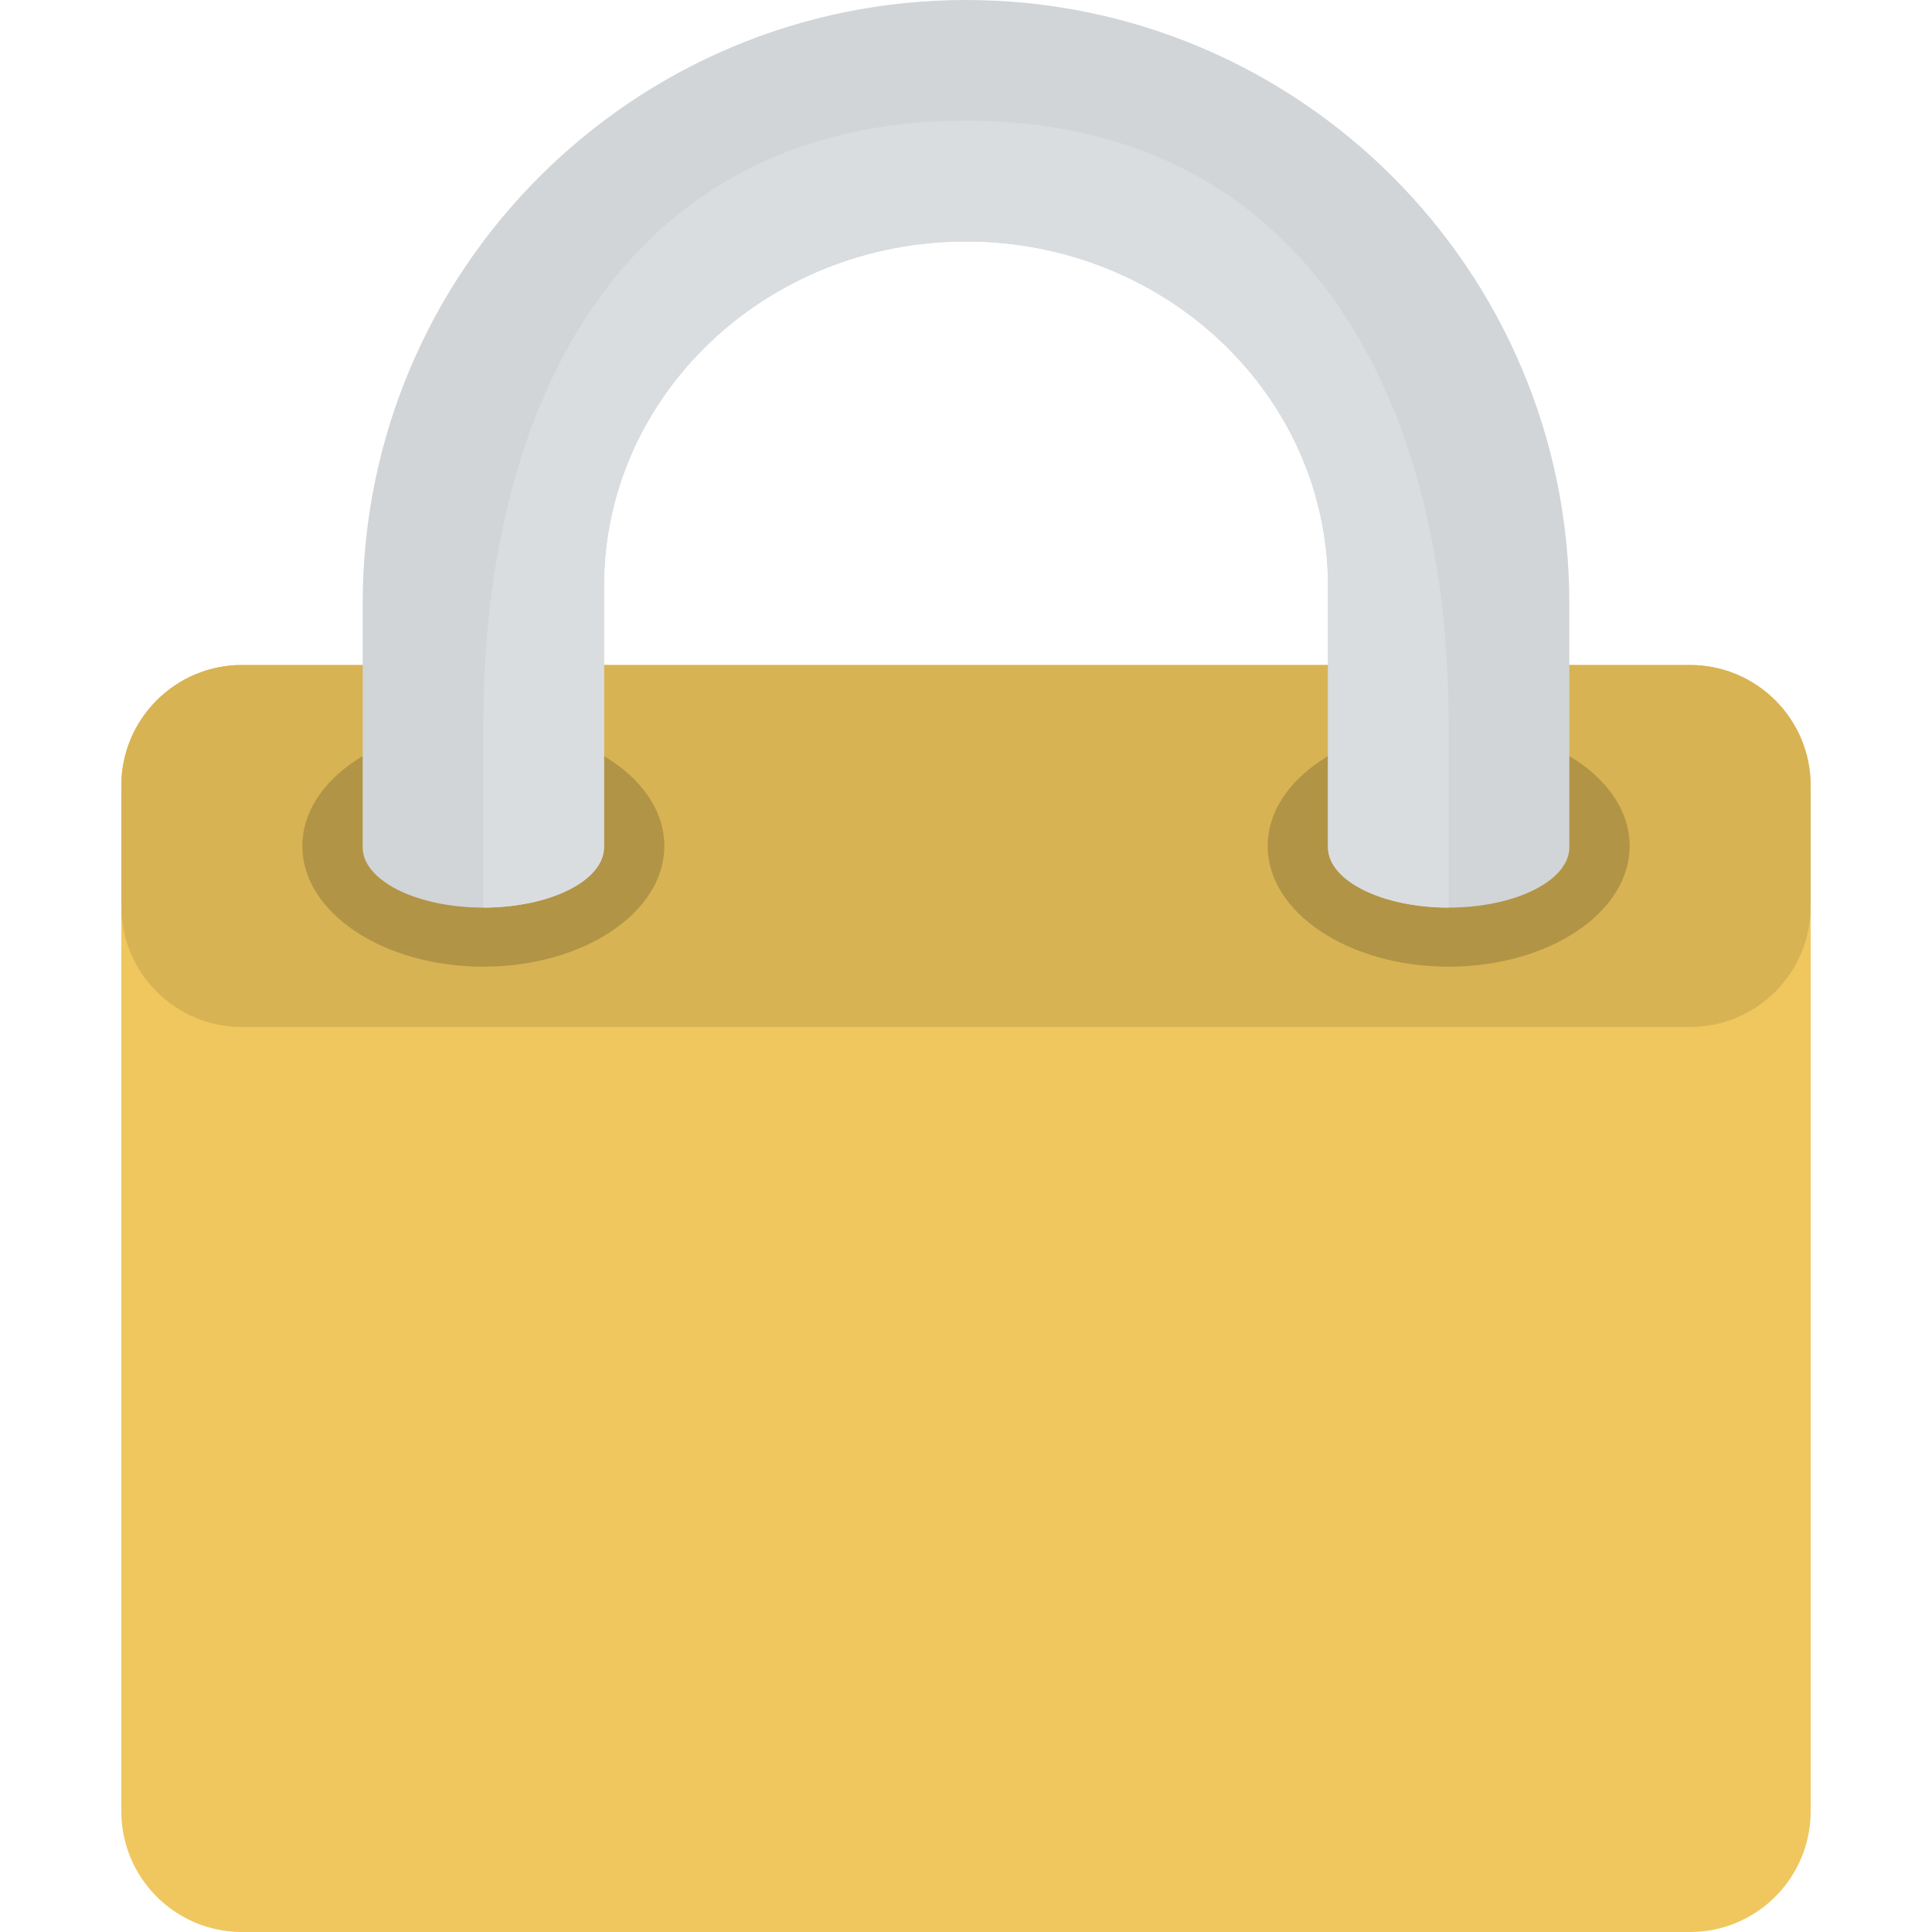
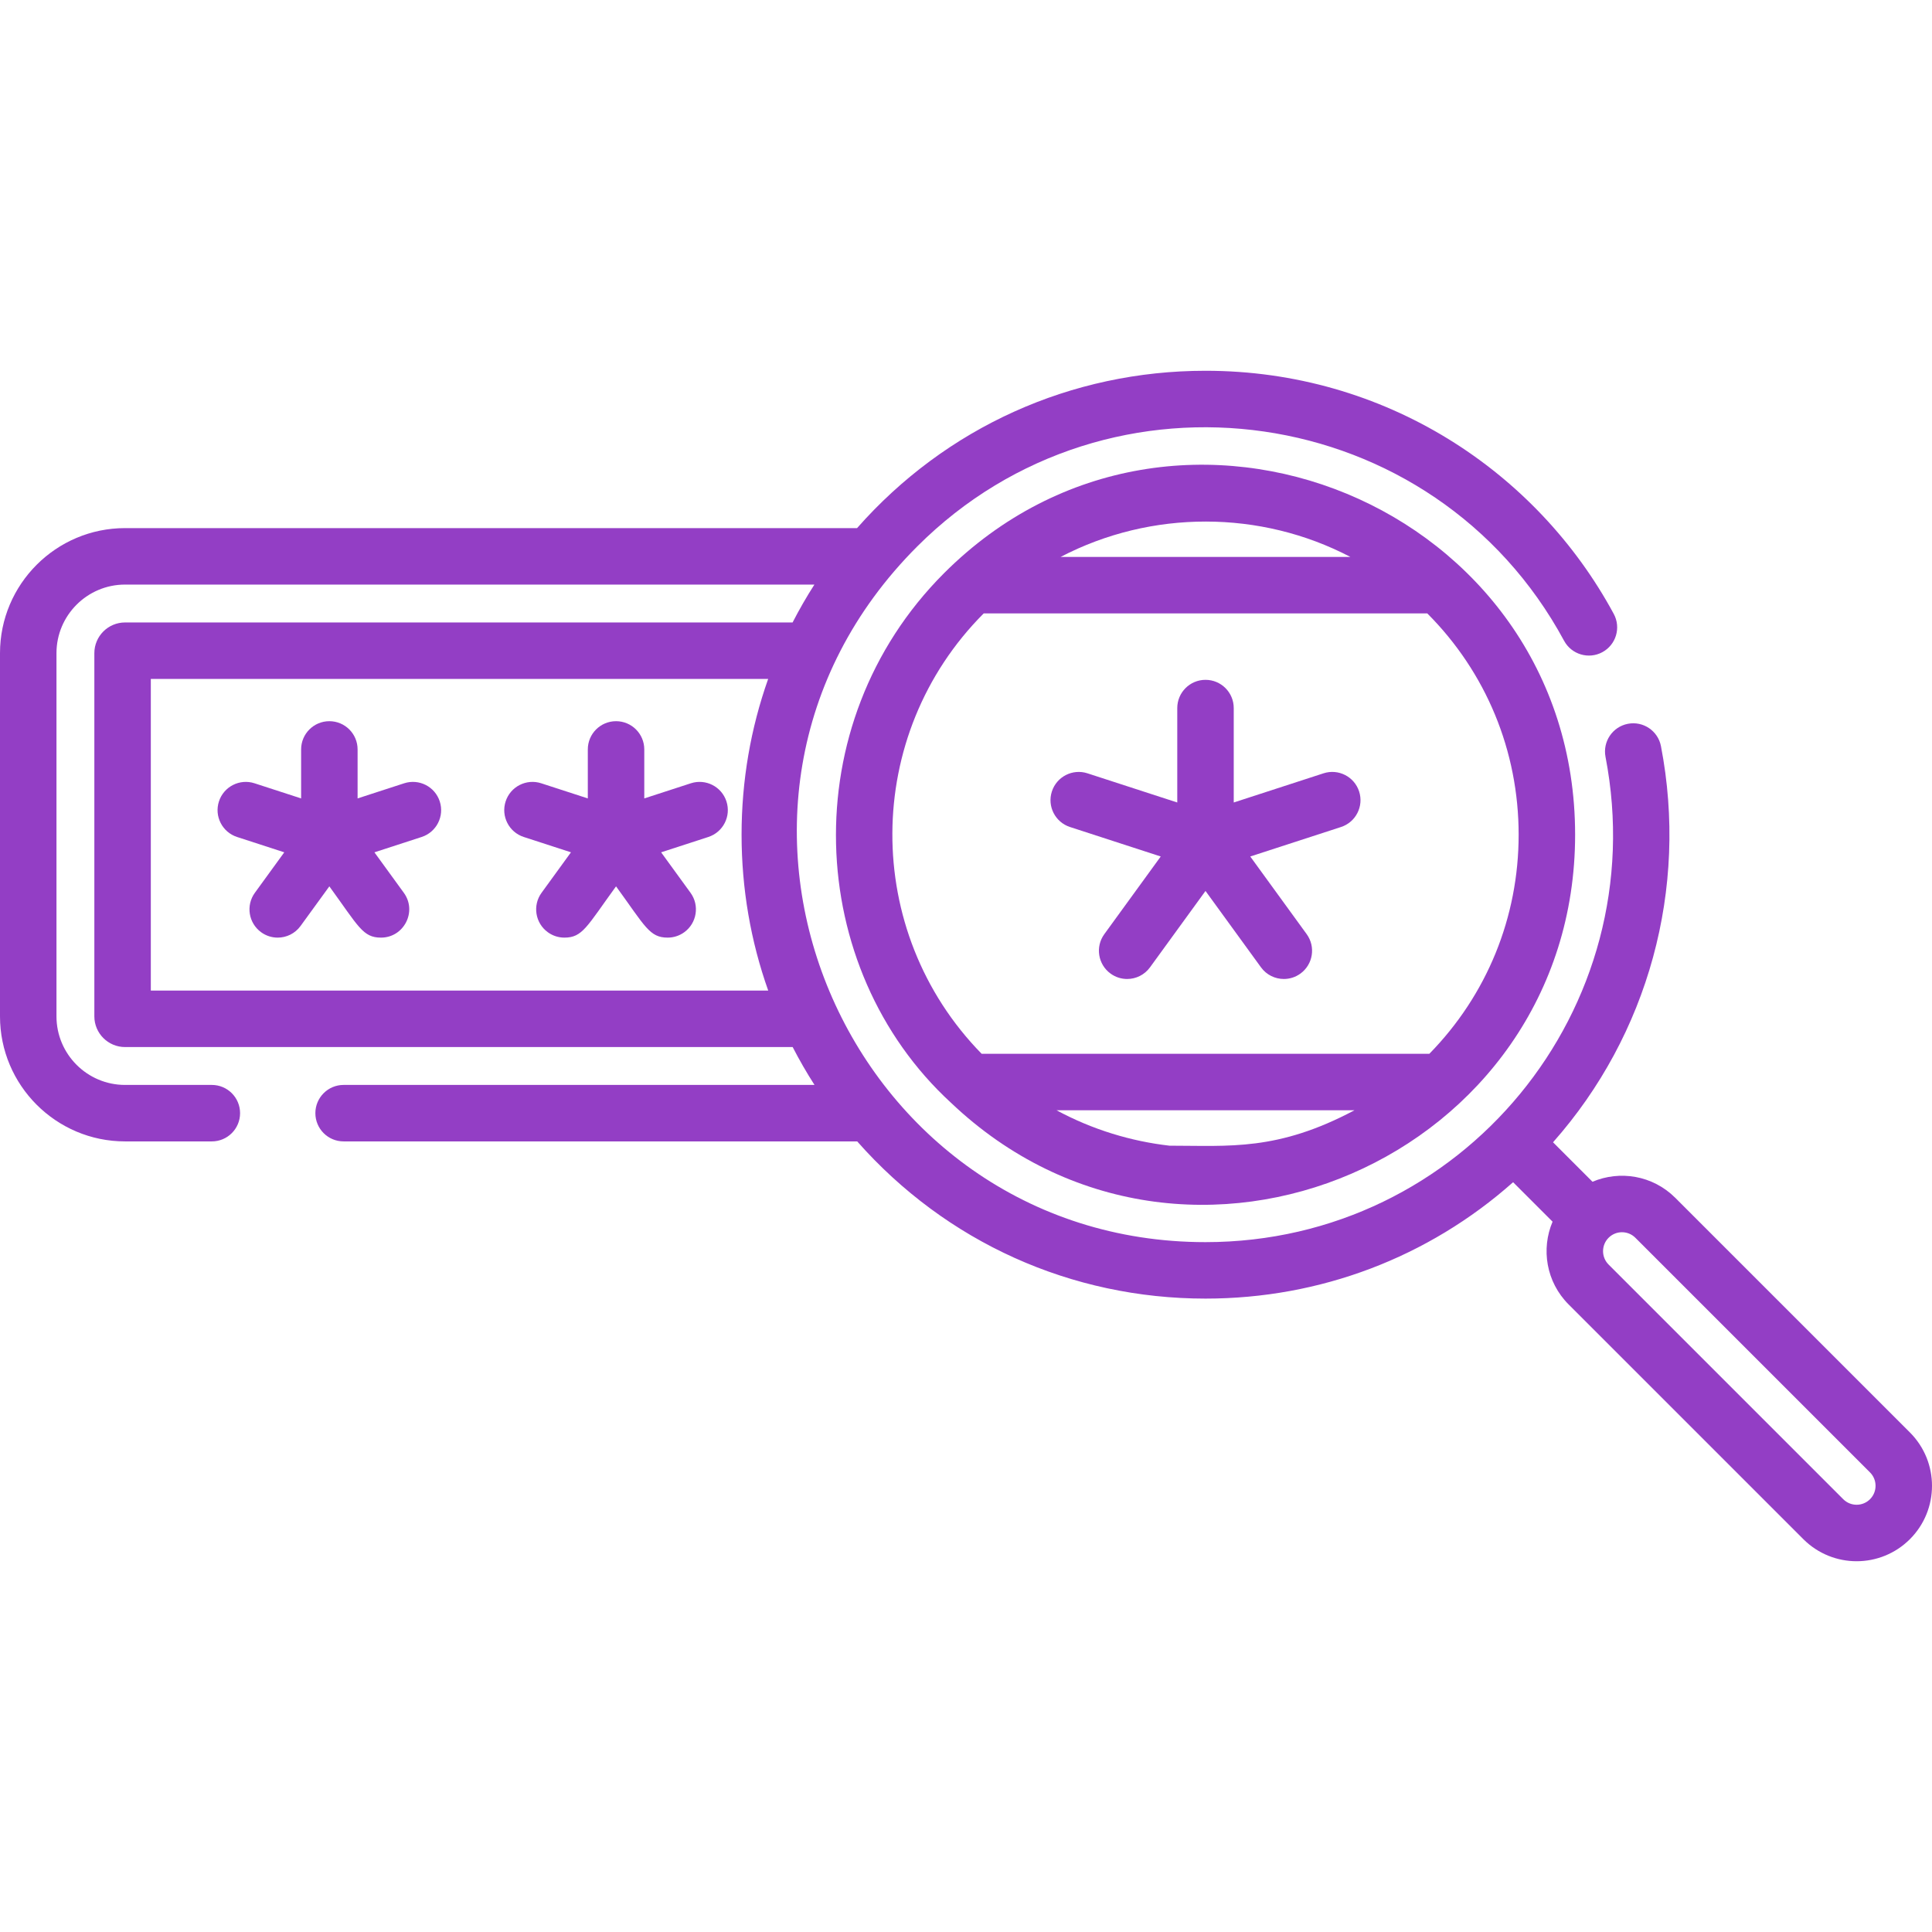
- <svg xmlns="http://www.w3.org/2000/svg" version="1.1" id="Layer_1" x="0px" y="0px" viewBox="0 0 280.221 280.221" style="enable-background:new 0 0 280.221 280.221;" xml:space="preserve">
+ <svg xmlns="http://www.w3.org/2000/svg" version="1.1" id="Capa_1" x="0px" y="0px" viewBox="0 0 512 512" style="enable-background:new 0 0 512 512;" xml:space="preserve" width="512px" height="512px">
  <g>
-     <path style="fill:#EFC75E;" d="M35.1,96.452h210.02c9.661,0,17.502,7.841,17.502,17.502v148.765c0,9.67-7.841,17.502-17.502,17.502   H35.1c-9.661,0-17.502-7.832-17.502-17.502V113.954C17.598,104.284,25.439,96.452,35.1,96.452z" />
-     <path style="fill:#D7B354;" d="M245.12,96.452H35.1c-9.661,0-17.502,7.841-17.502,17.502v17.502c0,9.67,7.841,17.502,17.502,17.502   h210.02c9.661,0,17.502-7.832,17.502-17.502v-17.502C262.622,104.284,254.782,96.452,245.12,96.452z" />
    <g>
-       <path style="fill:#B29446;" d="M70.104,105.203c-14.5,0-26.253,7.841-26.253,17.502c0,9.67,11.752,17.502,26.253,17.502    s26.253-7.832,26.253-17.502S84.604,105.203,70.104,105.203z M210.118,105.203c-14.491,0-26.253,7.841-26.253,17.502    c0,9.67,11.761,17.502,26.253,17.502c14.5,0,26.253-7.832,26.253-17.502S224.618,105.203,210.118,105.203z" />
+       <path d="M116.54,212.382c-1.276-3.933-5.498-6.08-9.426-4.806l-12.348,4.012v-12.982c0-4.133-3.349-7.483-7.483-7.483    c-4.133,0-7.483,3.349-7.483,7.483v12.983l-12.349-4.012c-3.925-1.275-8.151,0.873-9.428,4.804    c-1.277,3.93,0.874,8.151,4.805,9.428l12.507,4.064l-7.791,10.724c-2.429,3.343-1.688,8.023,1.655,10.452    c1.328,0.966,2.866,1.431,4.392,1.431c2.313,0,4.595-1.071,6.059-3.086l7.63-10.503c7.751,10.669,8.872,13.589,13.69,13.589    c6.066,0,9.65-6.924,6.047-11.882l-7.791-10.723l12.509-4.065C115.667,220.533,117.818,216.311,116.54,212.382z" fill="#933EC5" />
    </g>
-     <path style="fill:#D1D5D7;" d="M140.111,0C91.78,0,52.602,39.195,52.602,87.526v35.362c0,4.839,7.841,8.751,17.502,8.751   s17.502-3.912,17.502-8.751V85.015c0-27.618,23.514-49.994,52.505-49.994c29,0,52.505,22.376,52.505,49.994v37.874   c0,4.839,7.841,8.751,17.502,8.751s17.502-3.912,17.502-8.751V87.526C227.618,39.195,188.441,0,140.111,0z" />
-     <path style="fill:#DADDDF;" d="M140.111,17.502c-48.331,0-70.007,39.195-70.007,87.526v26.611c9.661,0,17.502-3.912,17.502-8.751   V85.015c0-27.618,23.514-49.994,52.505-49.994c29,0,52.505,22.376,52.505,49.994v37.874c0,4.839,7.841,8.751,17.502,8.751v-26.611   C210.118,56.697,188.441,17.502,140.111,17.502z" />
+   </g>
+   <g>
+     <g>
+       <path d="M192.515,212.379c-1.276-3.93-5.496-6.077-9.428-4.803l-12.346,4.012v-12.982c0-4.133-3.349-7.483-7.483-7.483    c-4.133,0-7.483,3.349-7.483,7.483v12.983l-12.349-4.012c-3.925-1.275-8.151,0.873-9.428,4.804    c-1.277,3.93,0.874,8.151,4.805,9.428l12.507,4.064l-7.791,10.723c-2.429,3.343-1.688,8.023,1.655,10.452    c1.328,0.966,2.866,1.431,4.392,1.431c4.816,0,5.927-2.904,13.691-13.589c7.751,10.667,8.873,13.589,13.692,13.589    c1.524,0,3.064-0.466,4.392-1.431c3.344-2.429,4.085-7.109,1.655-10.452l-7.792-10.723l12.508-4.065    C191.641,220.531,193.793,216.309,192.515,212.379z" fill="#933EC5" />
+     </g>
+   </g>
+   <g>
+     <g>
+       <path d="M360.179,209.738c-1.277-3.93-5.497-6.079-9.429-4.803l-23.796,7.733v-25.022c0-4.133-3.349-7.483-7.483-7.483    c-4.134,0-7.483,3.349-7.483,7.483v25.023l-23.8-7.732c-3.931-1.275-8.152,0.874-9.428,4.804c-1.277,3.93,0.874,8.152,4.804,9.428    l24.042,7.811l-14.951,20.578c-2.429,3.343-1.688,8.023,1.655,10.452c1.328,0.966,2.866,1.431,4.392,1.431    c2.313,0,4.595-1.07,6.059-3.086l14.708-20.244l14.708,20.244c1.465,2.015,3.745,3.086,6.059,3.086    c1.524,0,3.064-0.465,4.392-1.431c3.344-2.429,4.085-7.109,1.655-10.452l-14.951-20.578l24.043-7.813    C359.305,217.891,361.456,213.669,360.179,209.738z" fill="#933EC5" />
+     </g>
+   </g>
+   <g>
+     <g>
+       <path d="M506.156,379.625l-62.184-62.183c-6-5.999-14.738-7.326-21.944-4.264l-10.458-10.458    c25.225-28.493,35.891-67.184,28.602-104.974c-0.782-4.058-4.708-6.717-8.764-5.93c-4.058,0.782-6.714,4.707-5.93,8.764    c12.872,66.743-37.955,128.599-106.009,128.599c-95.11,0-145.111-115.647-76.388-184.369    c50.891-50.893,137.045-38.646,171.417,24.998c1.963,3.636,6.504,4.99,10.139,3.028c3.638-1.964,4.993-6.504,3.028-10.141    c-20.466-37.893-60.708-64.438-108.195-64.438c-35.58,0-68.777,14.965-92.34,41.698H33.137C14.865,139.954,0,154.819,0,173.091    v96.256c0,18.272,14.865,33.137,33.137,33.137h23.002c4.134,0,7.483-3.349,7.483-7.483c0-4.133-3.349-7.483-7.483-7.483H33.137    c-10.02,0-18.171-8.151-18.171-18.171v-96.256c0-10.02,8.151-18.171,18.171-18.171h182.689c-2.091,3.26-4.017,6.609-5.781,10.038    H33.137c-4.485,0-8.133,3.649-8.133,8.133v96.256c0,4.485,3.649,8.133,8.133,8.133h176.929c1.765,3.428,3.693,6.778,5.786,10.037    H91.059c-4.133,0-7.483,3.349-7.483,7.483s3.349,7.483,7.483,7.483h136.105c23.582,26.719,56.743,41.66,92.306,41.66    c0.002,0-0.001,0,0.001,0c30.372,0,59.039-10.906,81.517-30.844l10.459,10.458c-3.057,7.194-1.744,15.937,4.264,21.947    l62.183,62.182c7.811,7.811,20.452,7.811,28.263,0C513.948,400.095,513.948,387.417,506.156,379.625z M39.968,262.515v-82.592    h163.605c-4.633,13.071-7.048,26.984-7.048,41.277c0,14.307,2.42,28.234,7.061,41.315H39.968z M495.574,397.305    c-1.959,1.959-5.135,1.963-7.097-0.001l-62.183-62.183c-1.957-1.956-1.957-5.14-0.001-7.097c1.961-1.961,5.137-1.963,7.098,0    l62.183,62.182C497.53,392.164,497.53,395.348,495.574,397.305z" fill="#933EC5" />
+     </g>
+   </g>
+   <g>
+     <g>
+       <path d="M250.176,151.906c-39.964,39.965-36.944,104.699,1.833,140.327c62.465,59.378,165.413,14.473,165.413-71.034    C417.421,134.074,311.657,90.426,250.176,151.906z M357.876,147.598h-76.814C305.154,135.029,334.114,135.155,357.876,147.598z     M309.923,303.618c-10.138-1.16-20.423-4.246-29.926-9.385h78.949C338.527,305.09,325.784,303.618,309.923,303.618z     M378.791,279.267H260.149c-31.723-32.399-31.552-84.534,0.538-116.704h117.563c15.61,15.646,24.206,36.465,24.206,58.636    C402.456,243.108,394.049,263.686,378.791,279.267z" fill="#933EC5" />
+     </g>
  </g>
  <g>
</g>
  <g>
</g>
  <g>
</g>
  <g>
</g>
  <g>
</g>
  <g>
</g>
  <g>
</g>
  <g>
</g>
  <g>
</g>
  <g>
</g>
  <g>
</g>
  <g>
</g>
  <g>
</g>
  <g>
</g>
  <g>
</g>
</svg>
